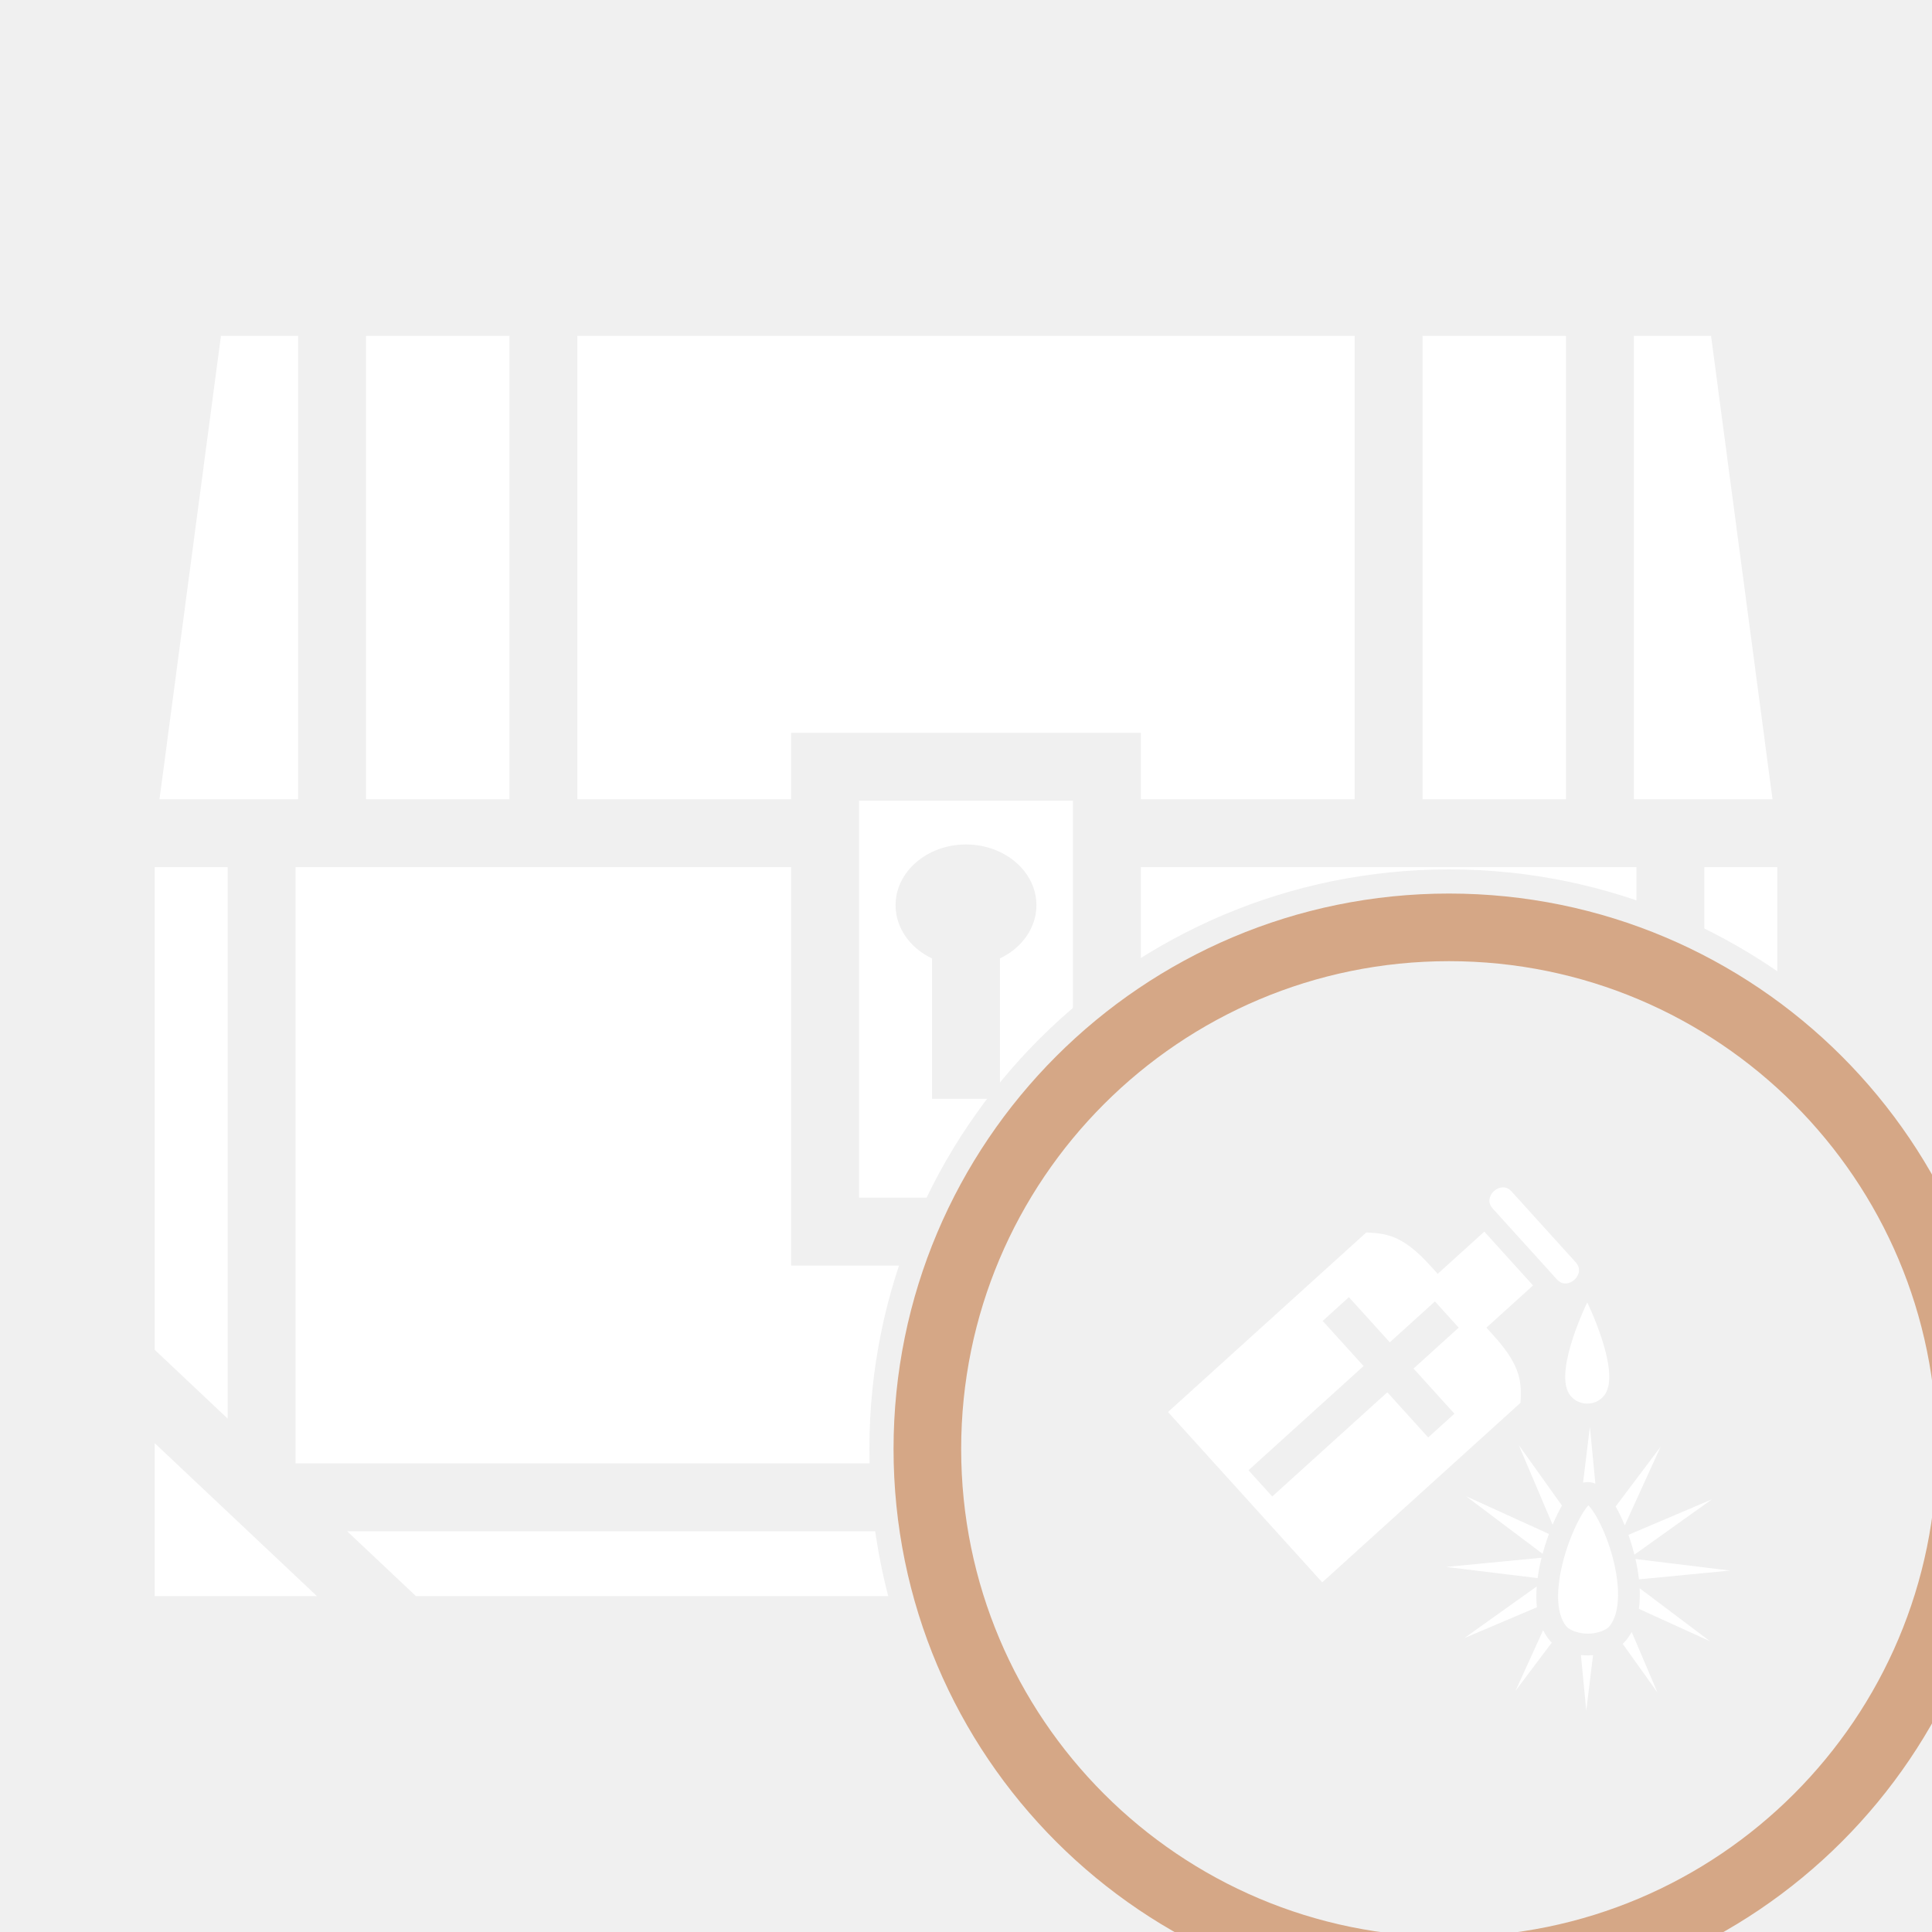
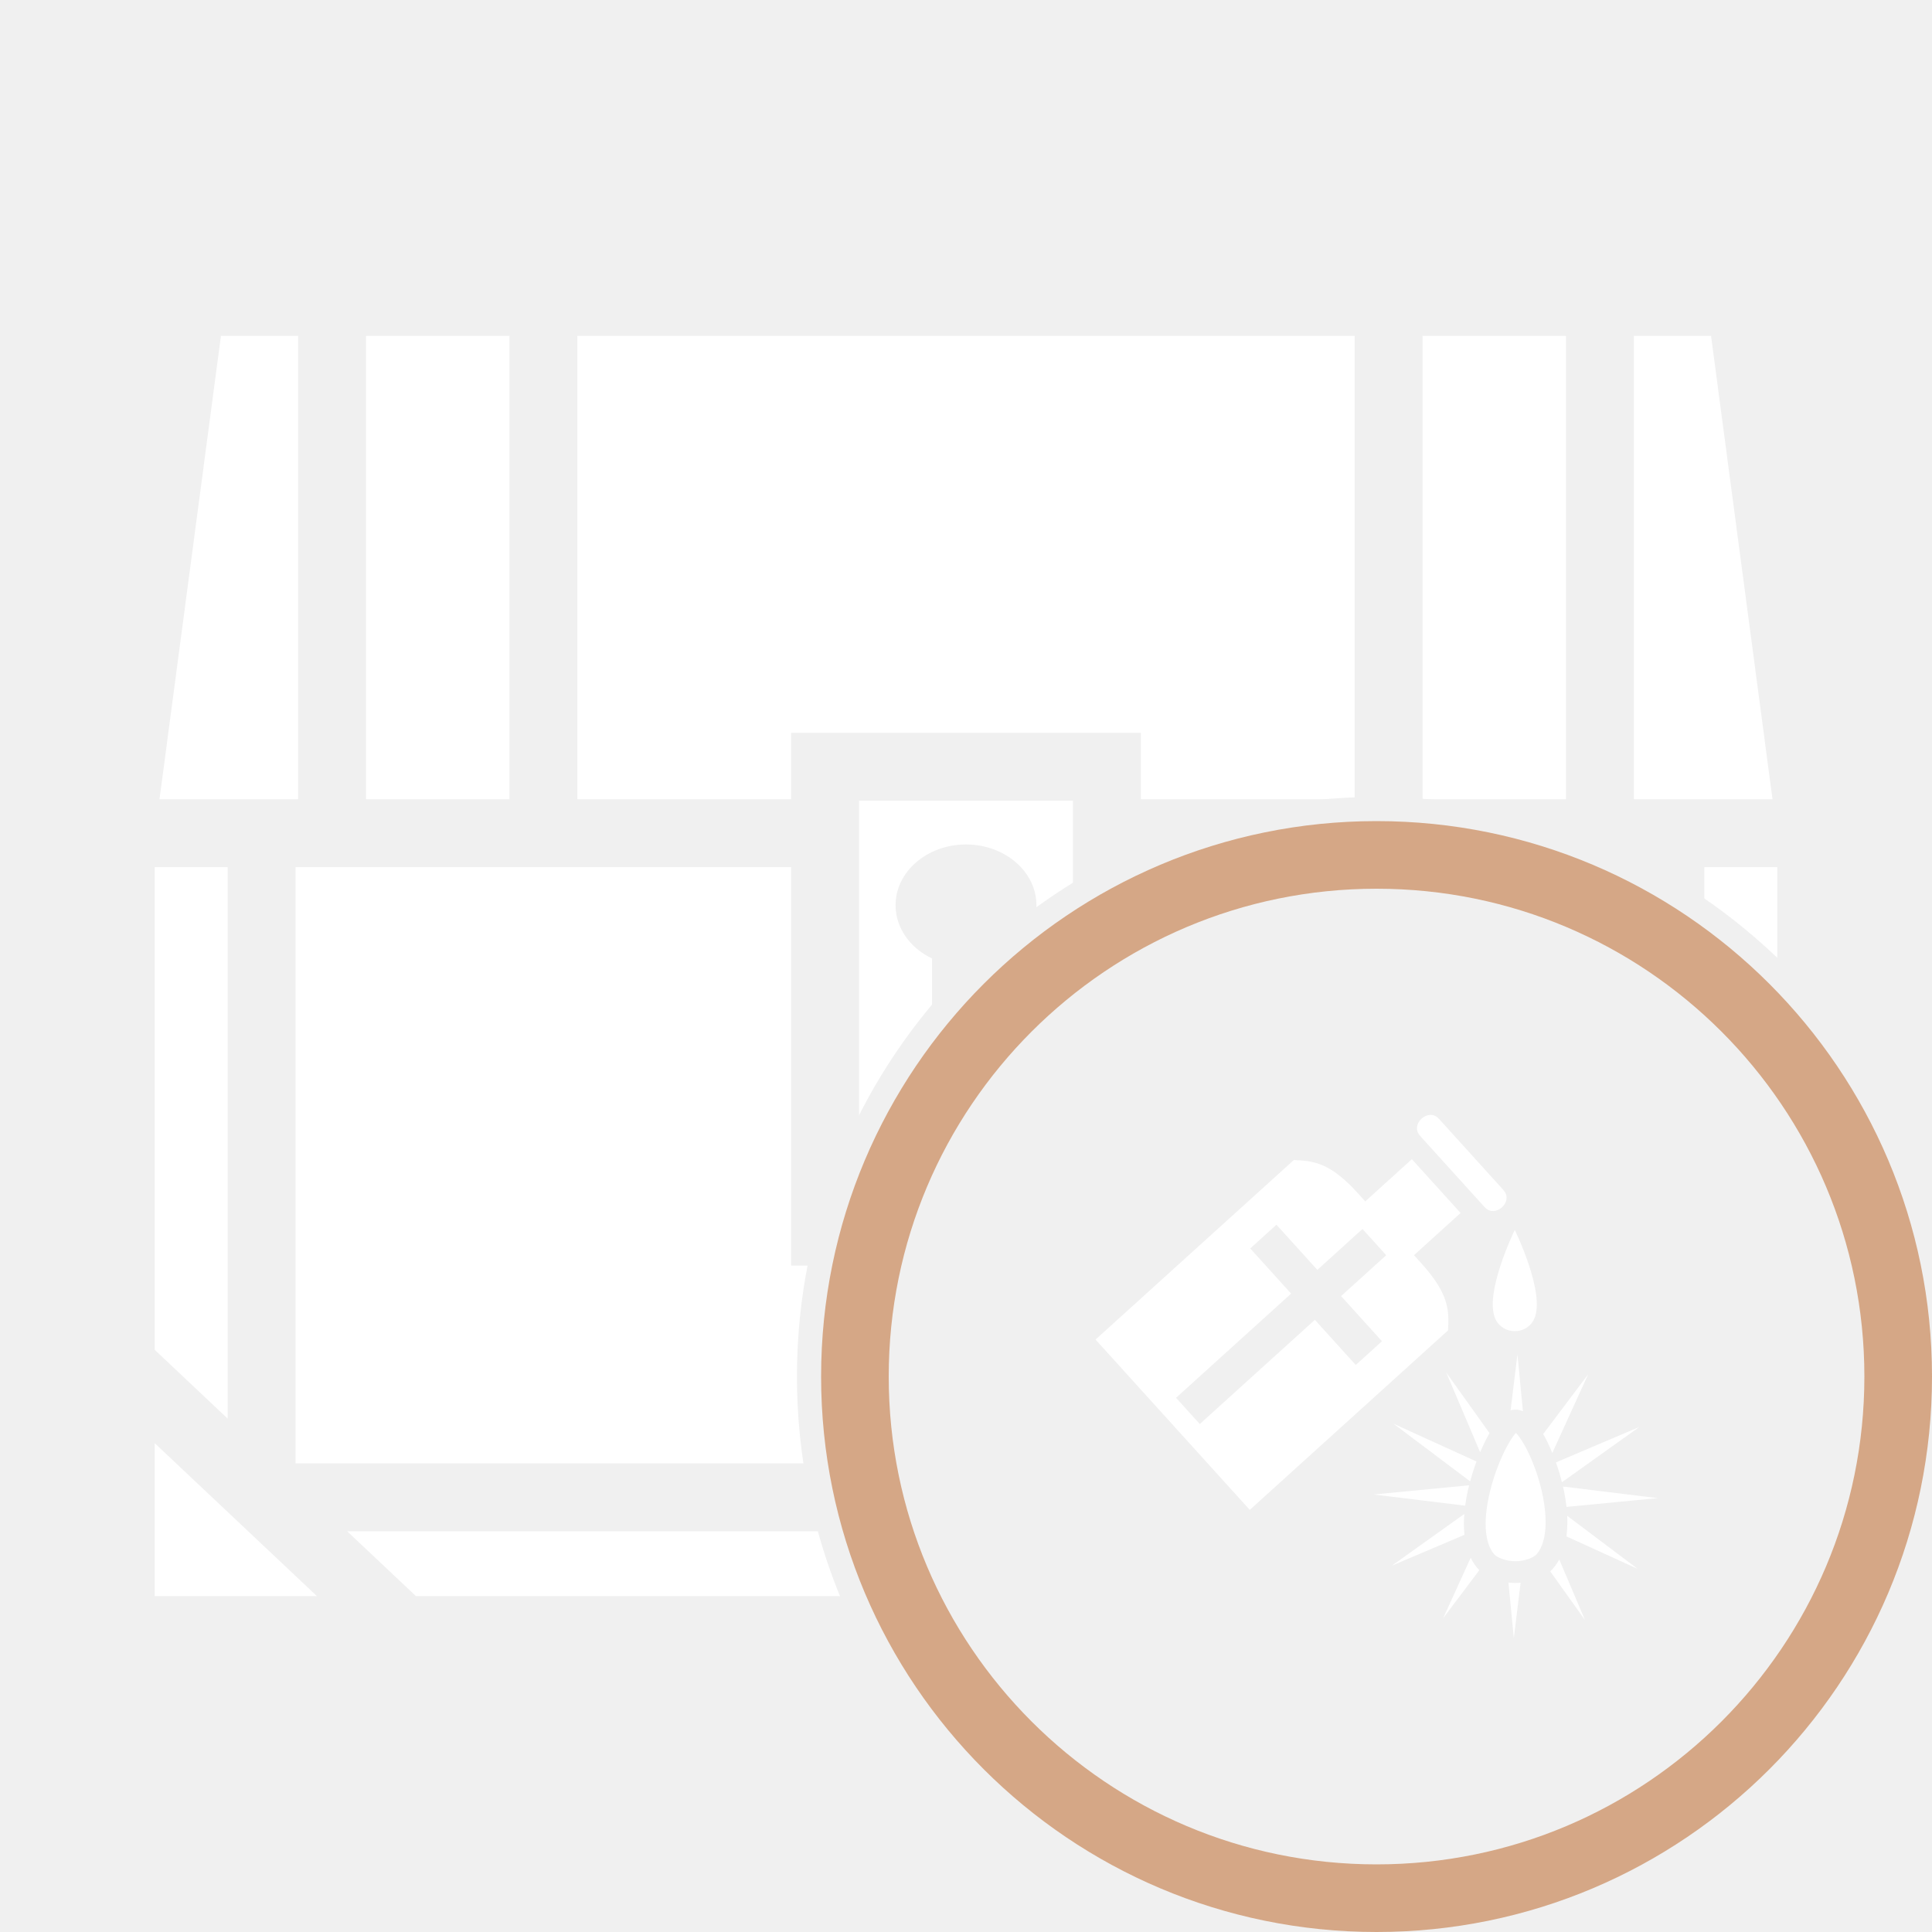
<svg xmlns="http://www.w3.org/2000/svg" viewBox="0 0 512 512">
  <mask id="cut">
    <rect width="512" height="512" fill="#fff" />
-     <circle cx="384" cy="384" r="153.6" fill="#000" />
+     <circle cx="364.8" cy="364.8" r="153.6" fill="#000" />
  </mask>
  <g mask="url(#cut)">
    <svg viewBox="0 0 512 512" width="512" height="512" fill="#fff">
      <path d="M58.553 89 42.27 211.8H79V89H58.553zM97 89v122.8h38V89H97zm56 0v122.8h56.666v-17.6h92.668v17.6H359V89H153zm224 0v122.8h38V89h-38zm56 0v122.8h36.73L453.446 89H433zM227.666 212.2v105.2h56.668V212.2h-56.668zM256 223.794a18.667 16.103 0 0 1 18.666 16.1 18.667 16.103 0 0 1-9.666 14.09v37.214h-18V254a18.667 16.103 0 0 1-9.666-14.106 18.667 16.103 0 0 1 18.666-16.1zM41 229.8v127.915l19.334 18.23V229.8H41zm37.334 0v158h355.332v-158H302.334v105.6h-92.668V229.8H78.334zm373.332 0v146.145L471 357.715V229.8h-19.334zM41 382.456V423h43.002L41 382.455zm430 0L427.998 423H471v-40.545zM92 405.8l18.24 17.2h291.52L420 405.8H92z" />
    </svg>
  </g>
-   <circle cx="384" cy="384" r="138.24" fill="none" stroke="hsl(25,48%,68%)" stroke-width="17.92" />
-   <svg x="302.08" y="302.08" width="163.84" height="163.84" viewBox="0 0 512 512" fill="#fff">
+   <circle cx="364.8" cy="364.8" r="138.24" fill="none" stroke="hsl(25,48%,68%)" stroke-width="17.92" />
+   <svg x="282.88" y="282.88" width="163.84" height="163.84" viewBox="0 0 512 512" fill="#fff">
    <path d="M300.56 39.29c-2.418.023-5.135 1.13-7.27 3.065-2.137 1.935-3.507 4.53-3.77 6.932-.26 2.402.174 4.782 3.033 7.94l6.037 6.67 40.35 44.56 6.042 6.672c2.86 3.156 5.184 3.824 7.6 3.802 2.416-.023 5.135-1.13 7.272-3.065 2.136-1.934 3.506-4.53 3.767-6.93.262-2.404-.17-4.783-3.03-7.94L308.16 43.09c-2.86-3.158-5.185-3.823-7.6-3.8zm-15.31 36.69-38.604 34.952-6.04-6.672c-23.138-25.555-36.56-26.794-53.106-27.586L23.285 225.364 151.018 366.43 315.23 217.74c.85-16.544.946-30.02-22.193-55.576l-6.04-6.672 38.6-34.953-40.347-44.56zm-112.146 54.276 33.86 37.396 37.397-33.86 19.66 21.714-37.393 33.86 33.86 37.396-21.714 19.662-33.86-37.397-95.3 86.29-19.664-21.713 95.302-86.29-33.86-37.396 21.712-19.662zm197.378 4.363s-25.86 52.77-16 73.81c6.237 13.306 25.764 13.306 32 0 9.862-21.04-16-73.81-16-73.81zm2.196 103.02-5.655 46.28c1.168-.316 2.47-.504 3.967-.504 2.408 0 4.445.504 6.23 1.307l-4.542-47.082zm-58.967 15 28.087 66.067c2.457-5.83 5.08-11.178 7.744-15.855l-35.83-50.213zm117.536 1.497-37.244 49.48c2.66 4.666 5.212 9.943 7.568 15.662l29.676-65.143zM270.143 295.11l63.375 47.704c.57-2.11 1.164-4.208 1.8-6.275 1.07-3.48 2.227-6.874 3.446-10.17l-68.62-31.26zm203.572 2.595-69.135 29.39c1.103 3.1 2.144 6.29 3.104 9.546.665 2.257 1.273 4.55 1.855 6.858l64.175-45.793zm-102.32 4.95c-1.514 1.696-3.56 4.516-5.706 8.193-4.528 7.762-9.47 18.968-13.167 30.984-3.697 12.016-6.155 24.906-6.185 35.992-.03 11.087 2.422 19.947 6.97 25.225 2.532 2.935 9.886 5.884 17.682 5.884 7.796 0 15.153-2.95 17.684-5.885 4.597-5.335 7.19-14.28 7.344-25.376.154-11.097-2.07-23.966-5.6-35.945-3.53-11.98-8.384-23.133-12.965-30.798-2.252-3.768-4.46-6.66-6.058-8.276zm-38.727 43.402-79.022 7.62 75.75 9.26c.754-5.654 1.88-11.318 3.272-16.88zm77.754 1.045c1.273 5.56 2.263 11.213 2.88 16.845l75.413-7.275-78.293-9.57zm-81.756 22.716-60.02 42.828 60.15-25.57a86.697 86.697 0 0 1-.458-9.303c.007-2.63.122-5.286.328-7.955zm85.225 1.516c.107 2.21.156 4.41.126 6.59-.05 3.527-.286 7.03-.752 10.46l58.957 26.856-58.33-43.906zm-79.935 34.746-22.84 50.135 30-39.858a31 31 0 0 1-1.44-1.556c-2.315-2.685-4.193-5.616-5.72-8.72zm73.358 1.434c-1.403 2.574-3.05 5.02-5.004 7.287a30.314 30.314 0 0 1-2.474 2.526l28.816 40.385-21.34-50.196zm-42.073 19.144 4.444 46.05 5.613-45.92c-1.436.1-2.876.146-4.307.146-1.912 0-3.835-.094-5.75-.276z" />
  </svg>
</svg>
